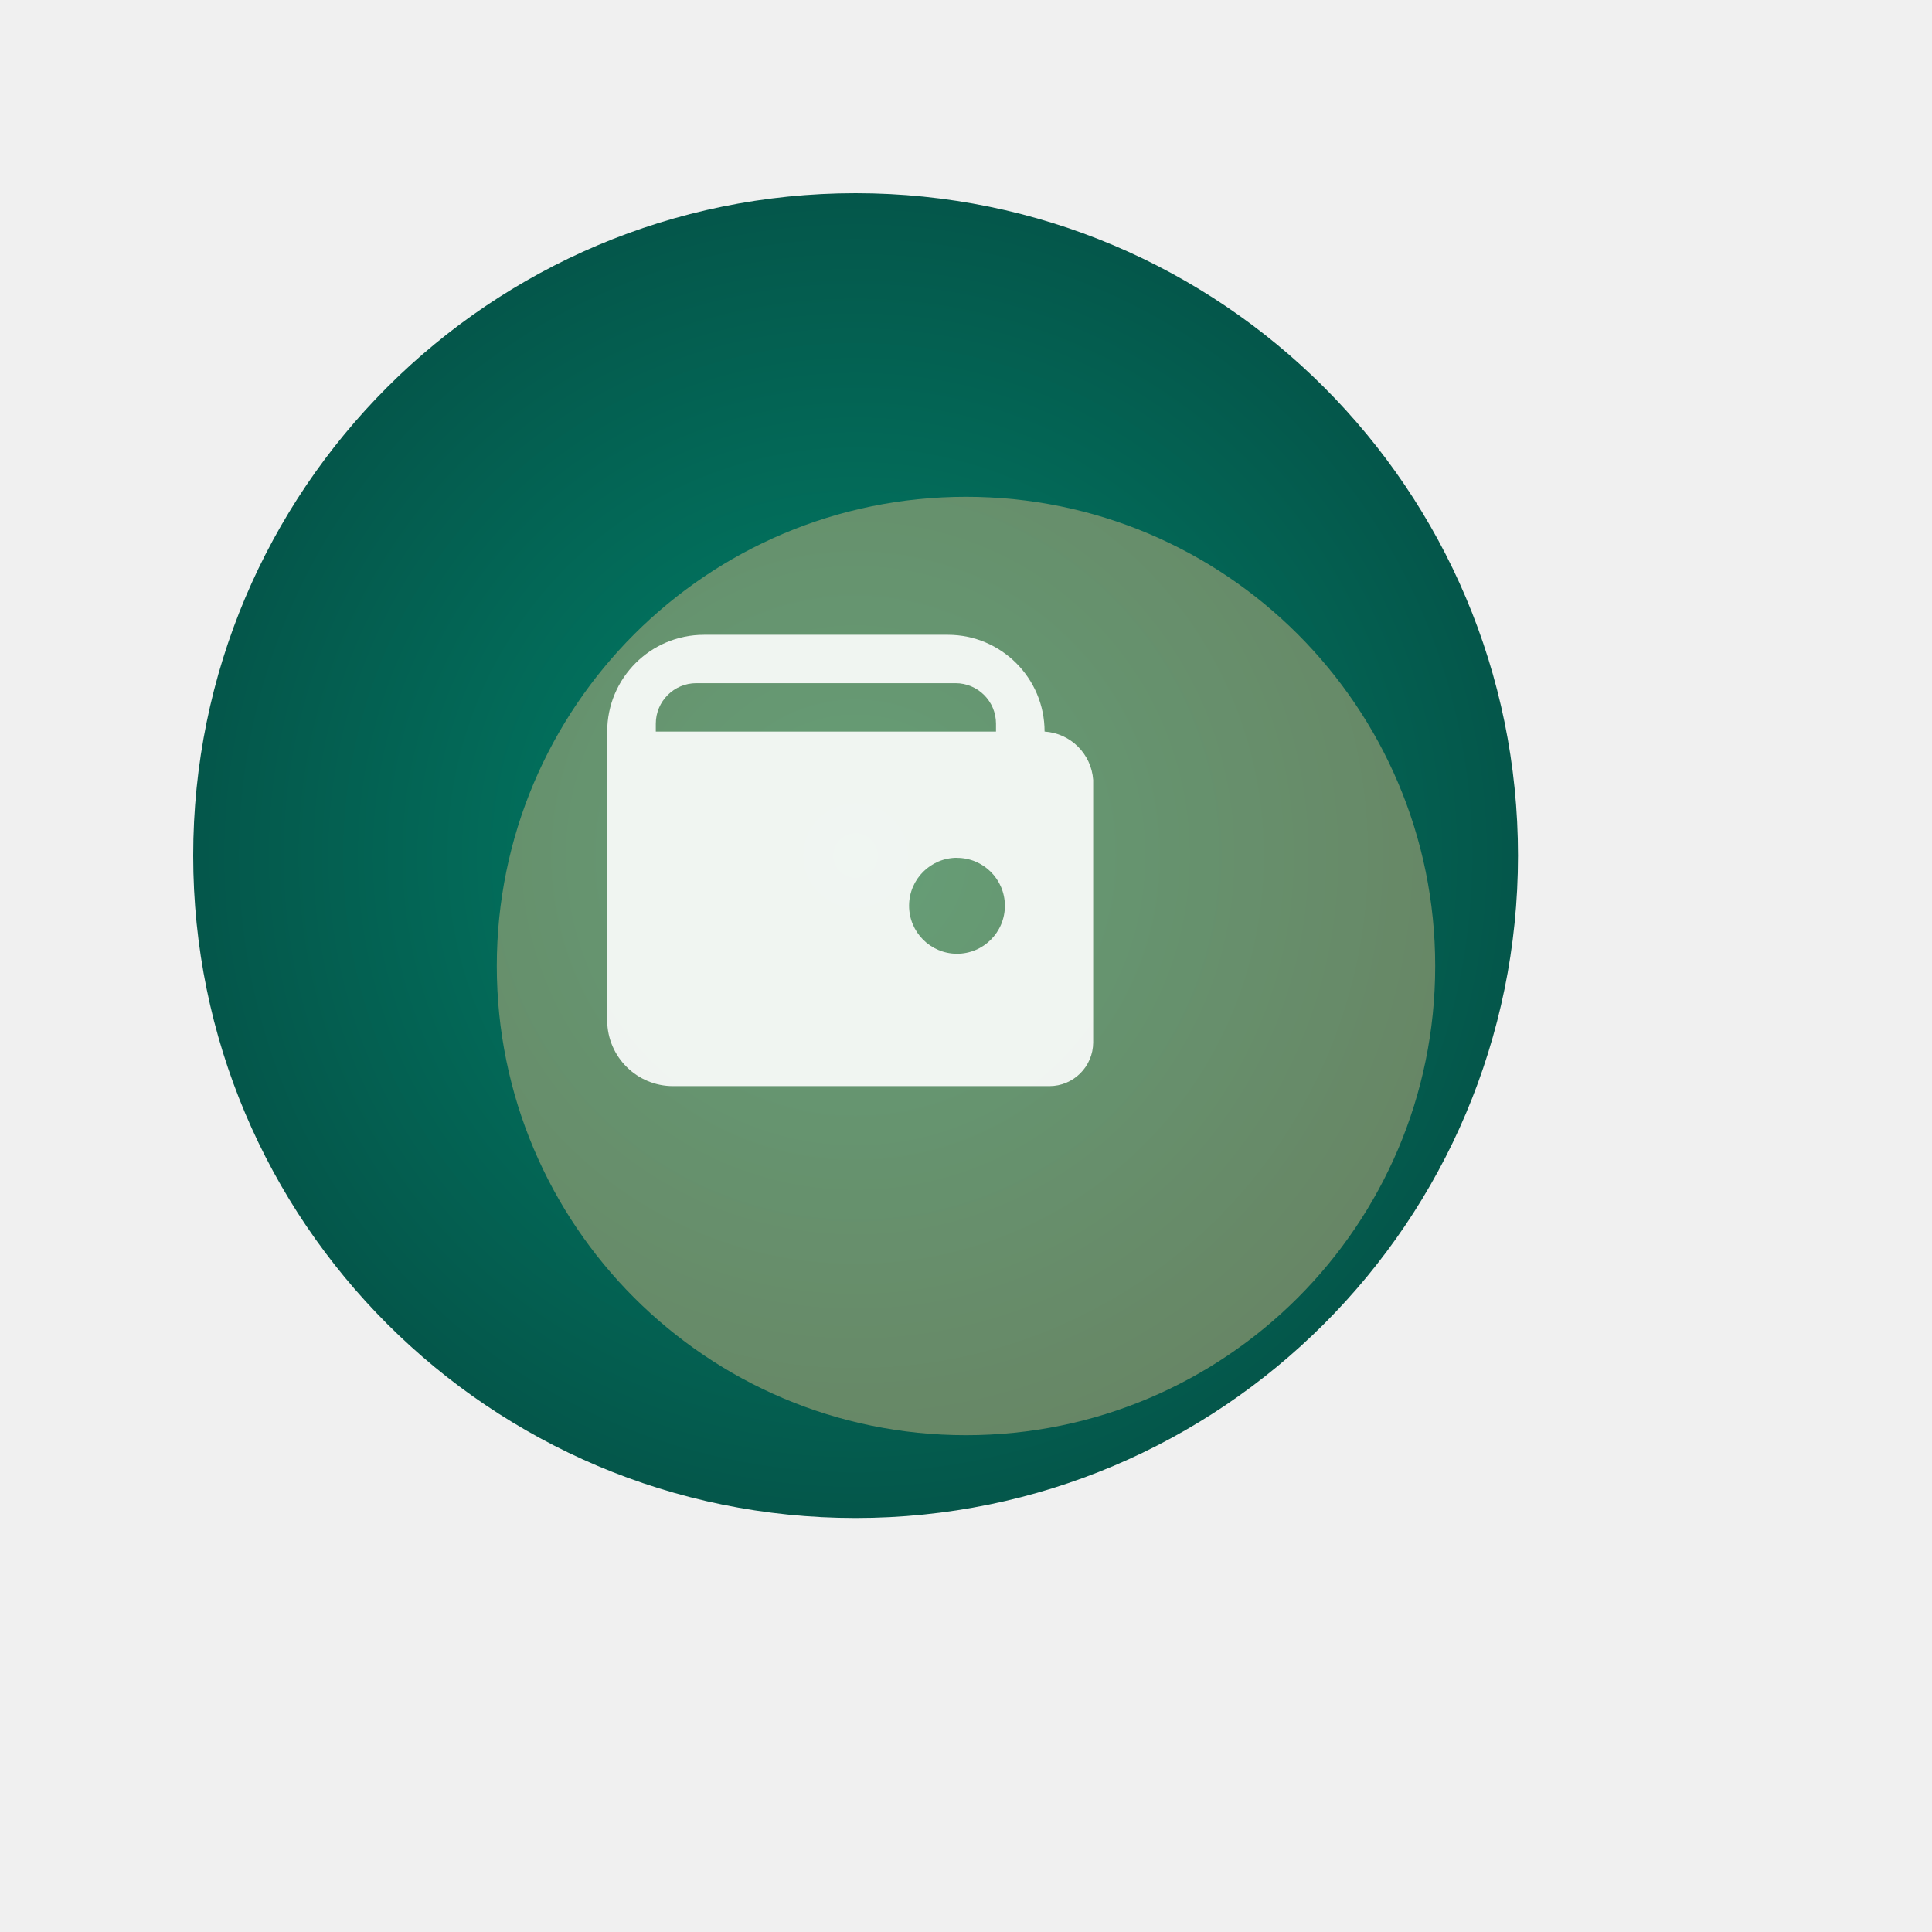
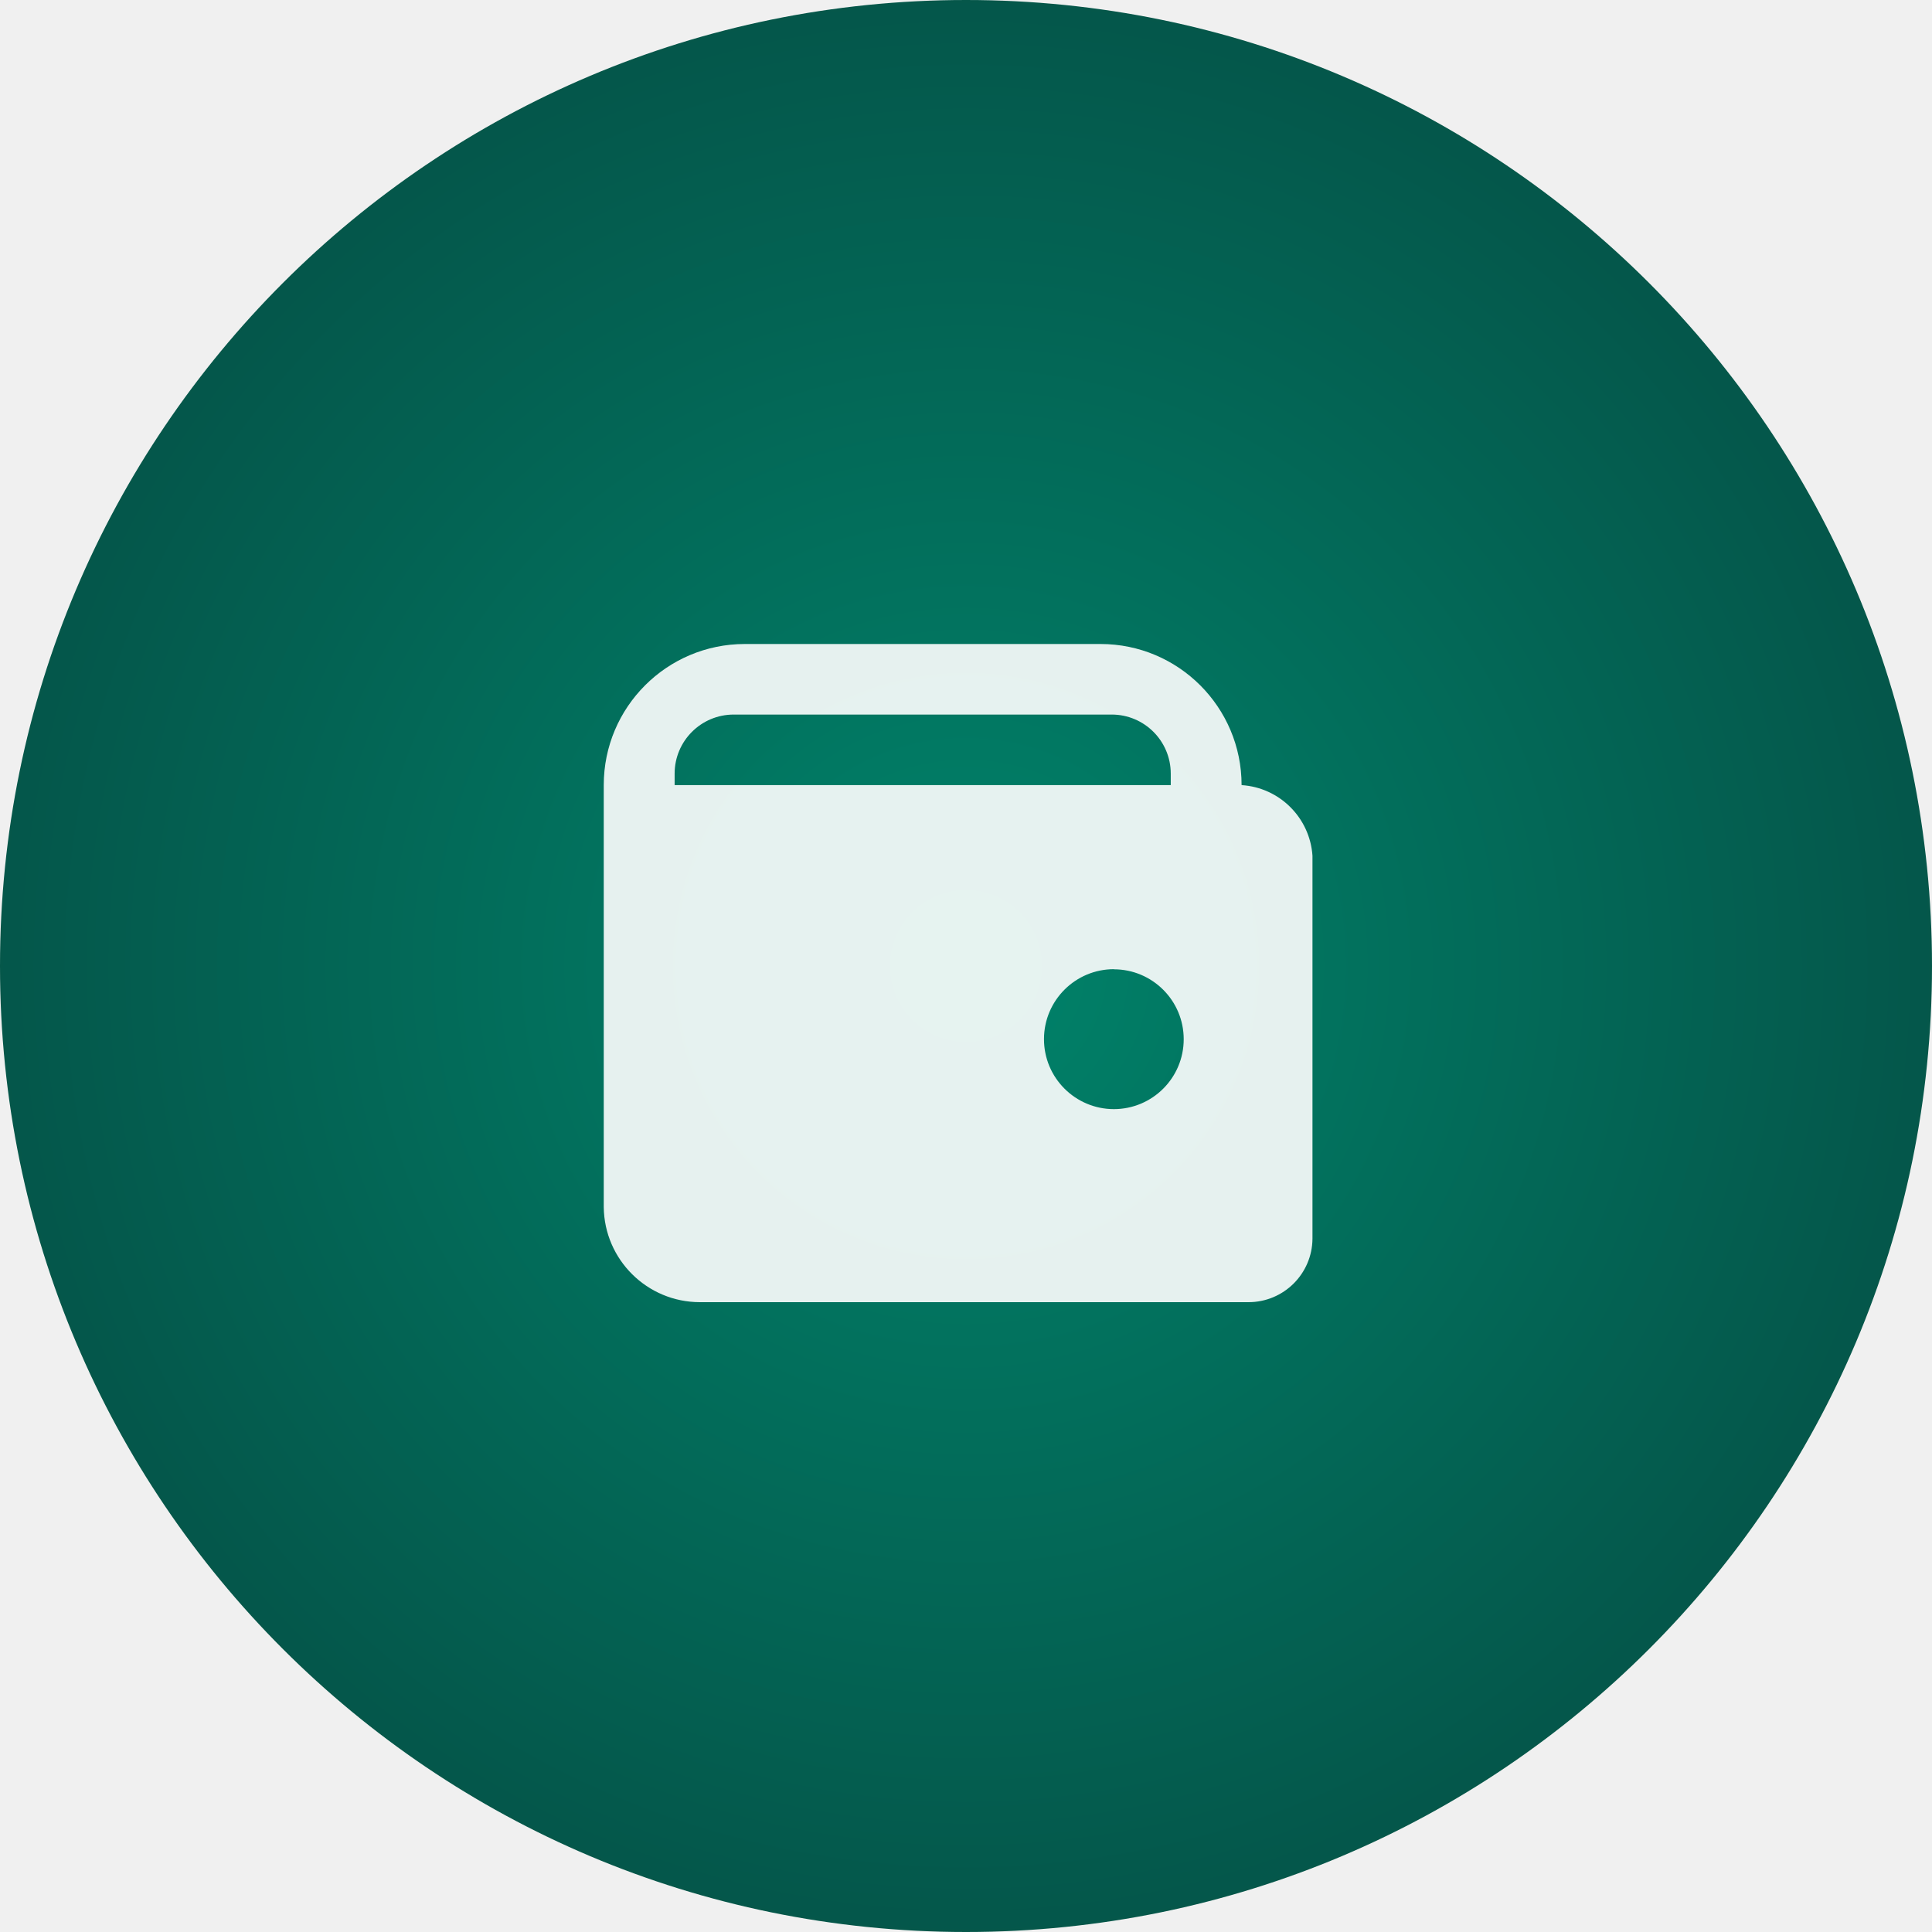
- <svg xmlns="http://www.w3.org/2000/svg" width="70" height="70" viewBox="0 0 70 70">
+ <svg xmlns="http://www.w3.org/2000/svg" width="48" height="48" viewBox="0 0 48 48">
  <defs>
    <radialGradient id="radial-gradient" cx="0.5" cy="0.5" r="0.769" gradientUnits="objectBoundingBox">
      <stop offset="0" stop-color="#00836a" />
      <stop offset="1" stop-color="#073e39" />
    </radialGradient>
  </defs>
-   <g id="wallet" transform="translate(-33 -160)">
+   <g id="wallet" transform="translate(-40 -167)">
    <g id="Group_44233" data-name="Group 44233" transform="translate(-8 57)">
      <circle id="Ellipse_2013" data-name="Ellipse 2013" cx="24" cy="24" r="24" transform="translate(48 110)" fill="url(#radial-gradient)" />
-       <circle id="Ellipse_2018" data-name="Ellipse 2018" cx="17" cy="17" r="17" transform="translate(59 155) rotate(-90)" fill="#ffca8b" opacity="0.398" />
    </g>
    <g id="wallet-2" data-name="wallet" transform="translate(55 183)" opacity="0.9">
      <path id="Shape" d="M16.019,16.352H2.39A2.39,2.39,0,0,1,0,13.987V3.506A3.506,3.506,0,0,1,3.505,0h8.837a3.506,3.506,0,0,1,3.505,3.506,1.886,1.886,0,0,1,1.761,1.753v9.515a1.589,1.589,0,0,1-1.59,1.578ZM12.68,8.079a1.738,1.738,0,0,0-.008,3.477v0h0a1.737,1.737,0,1,0,0-3.474ZM3.229,1.753A1.468,1.468,0,0,0,1.761,3.22v.286H14.087V3.22A1.467,1.467,0,0,0,12.62,1.753Z" transform="translate(0 0)" fill="#fff" />
    </g>
  </g>
</svg>
